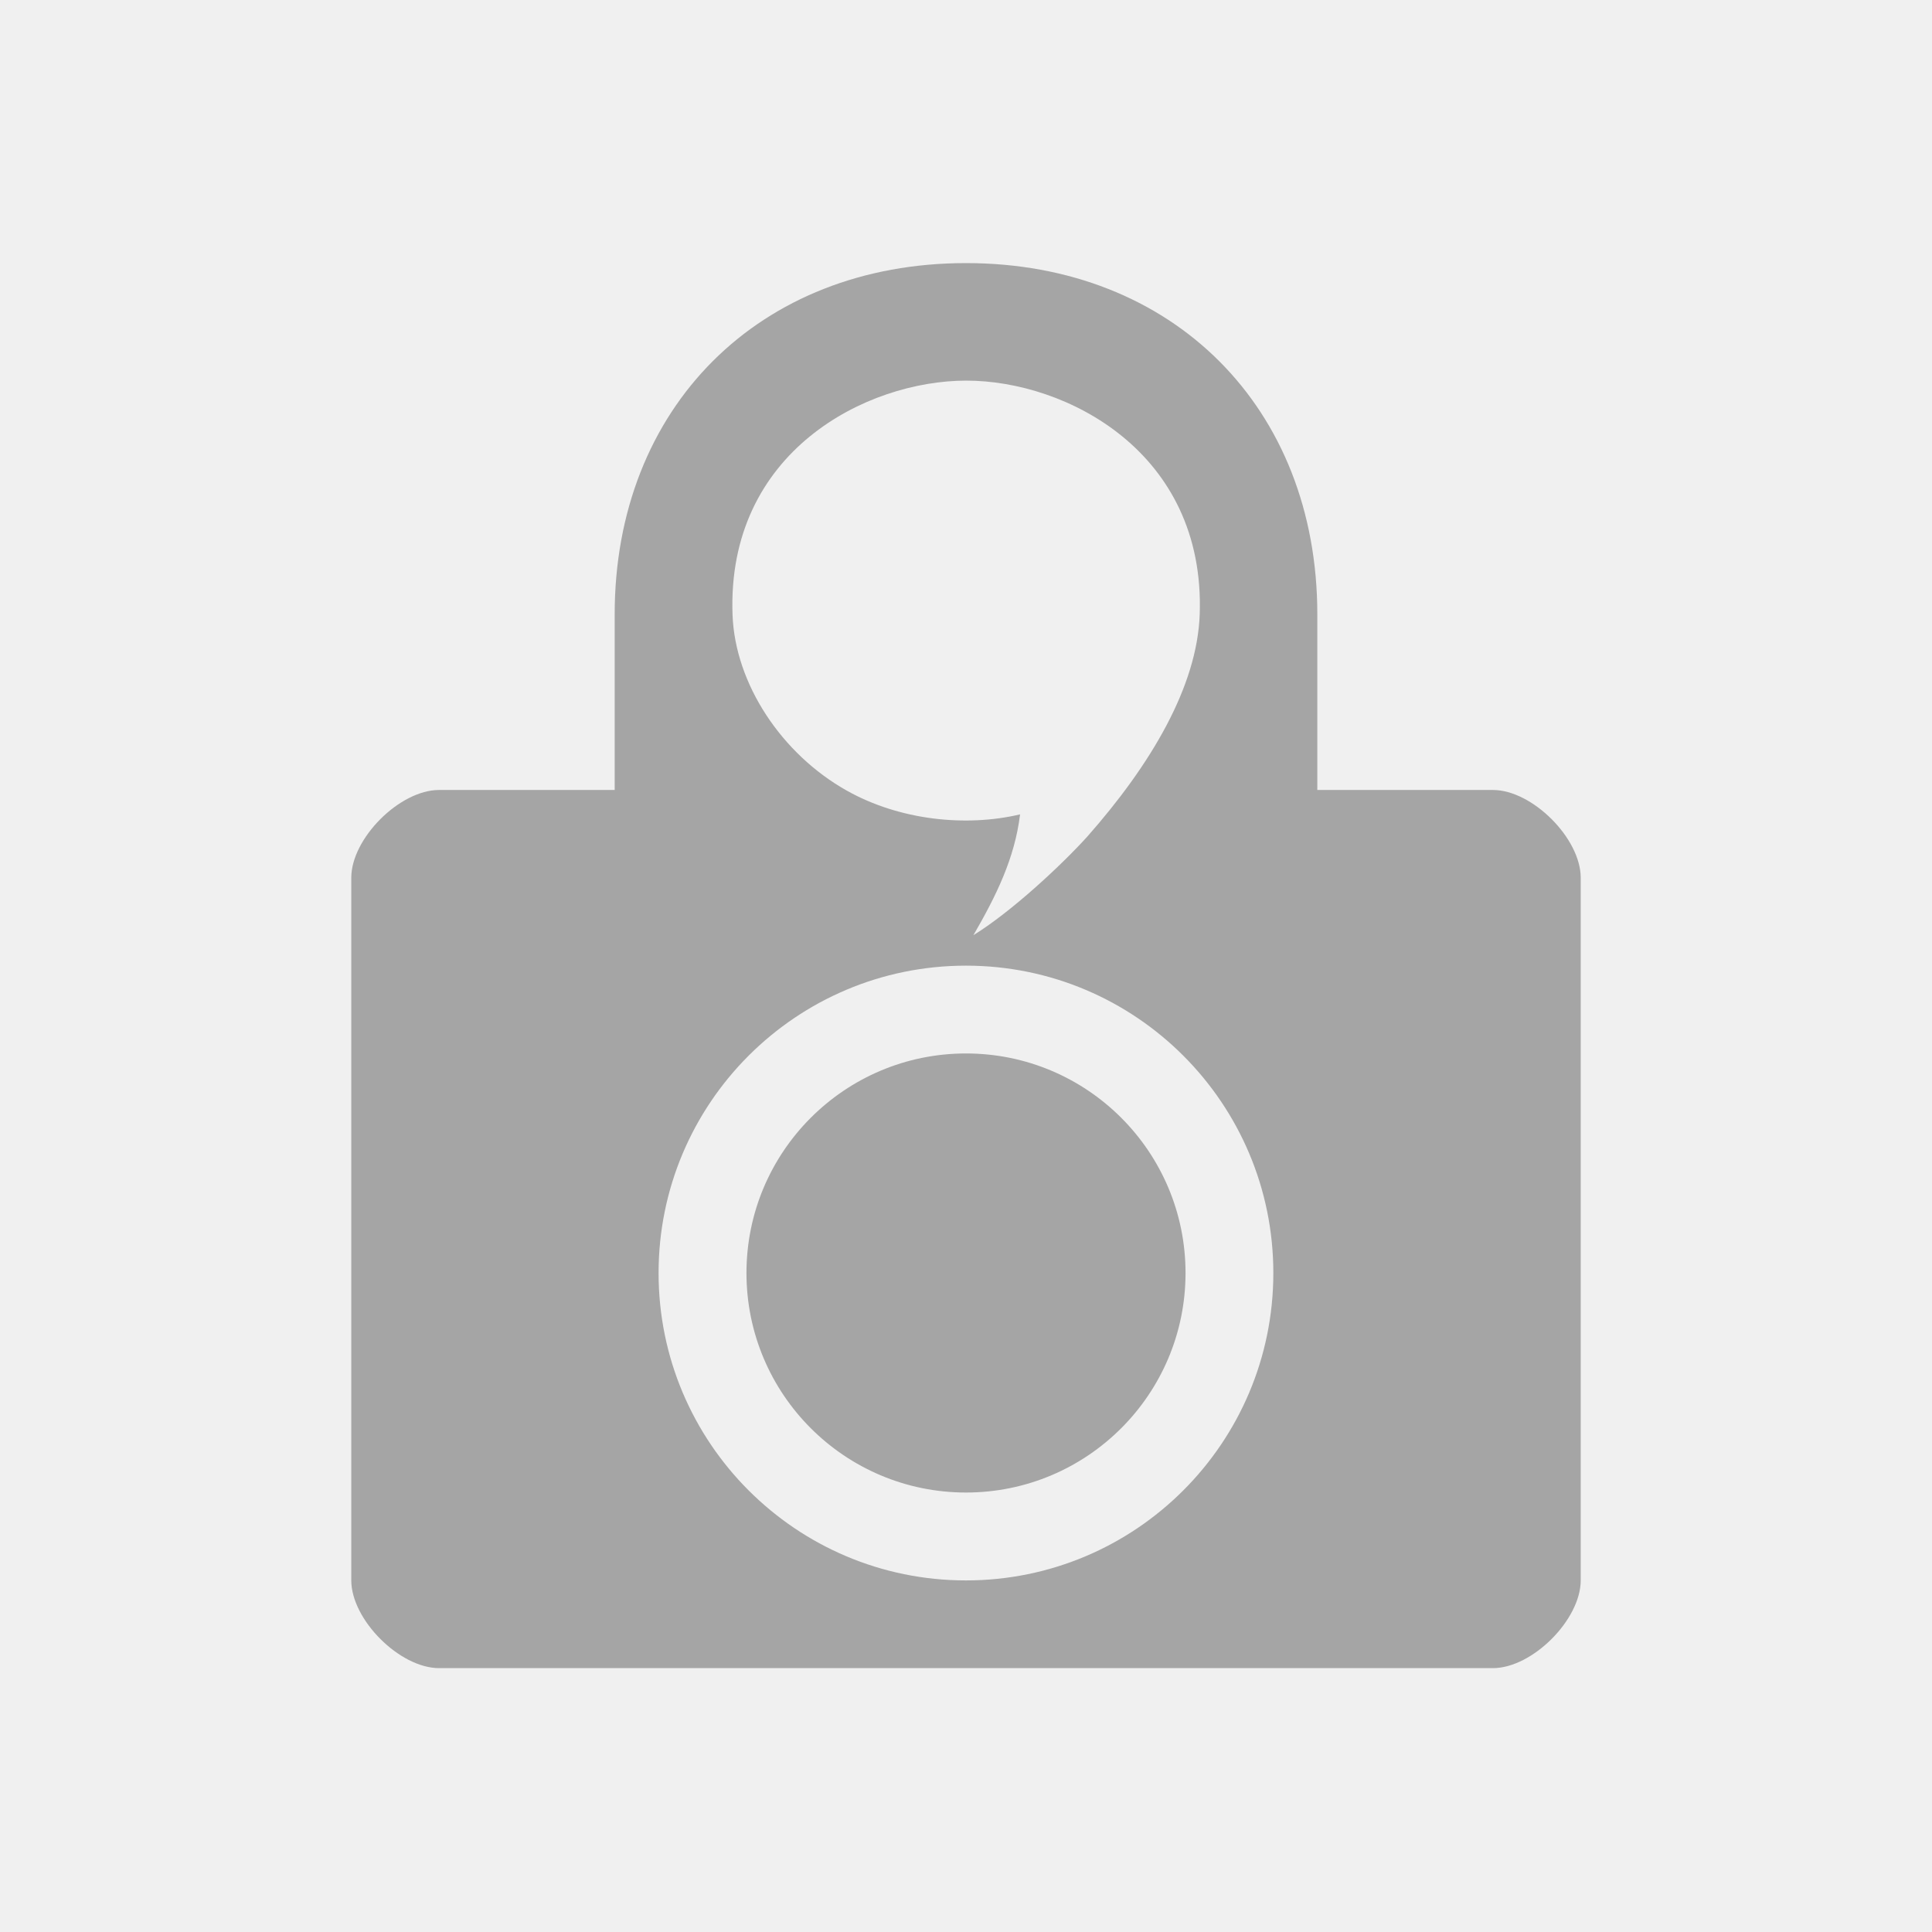
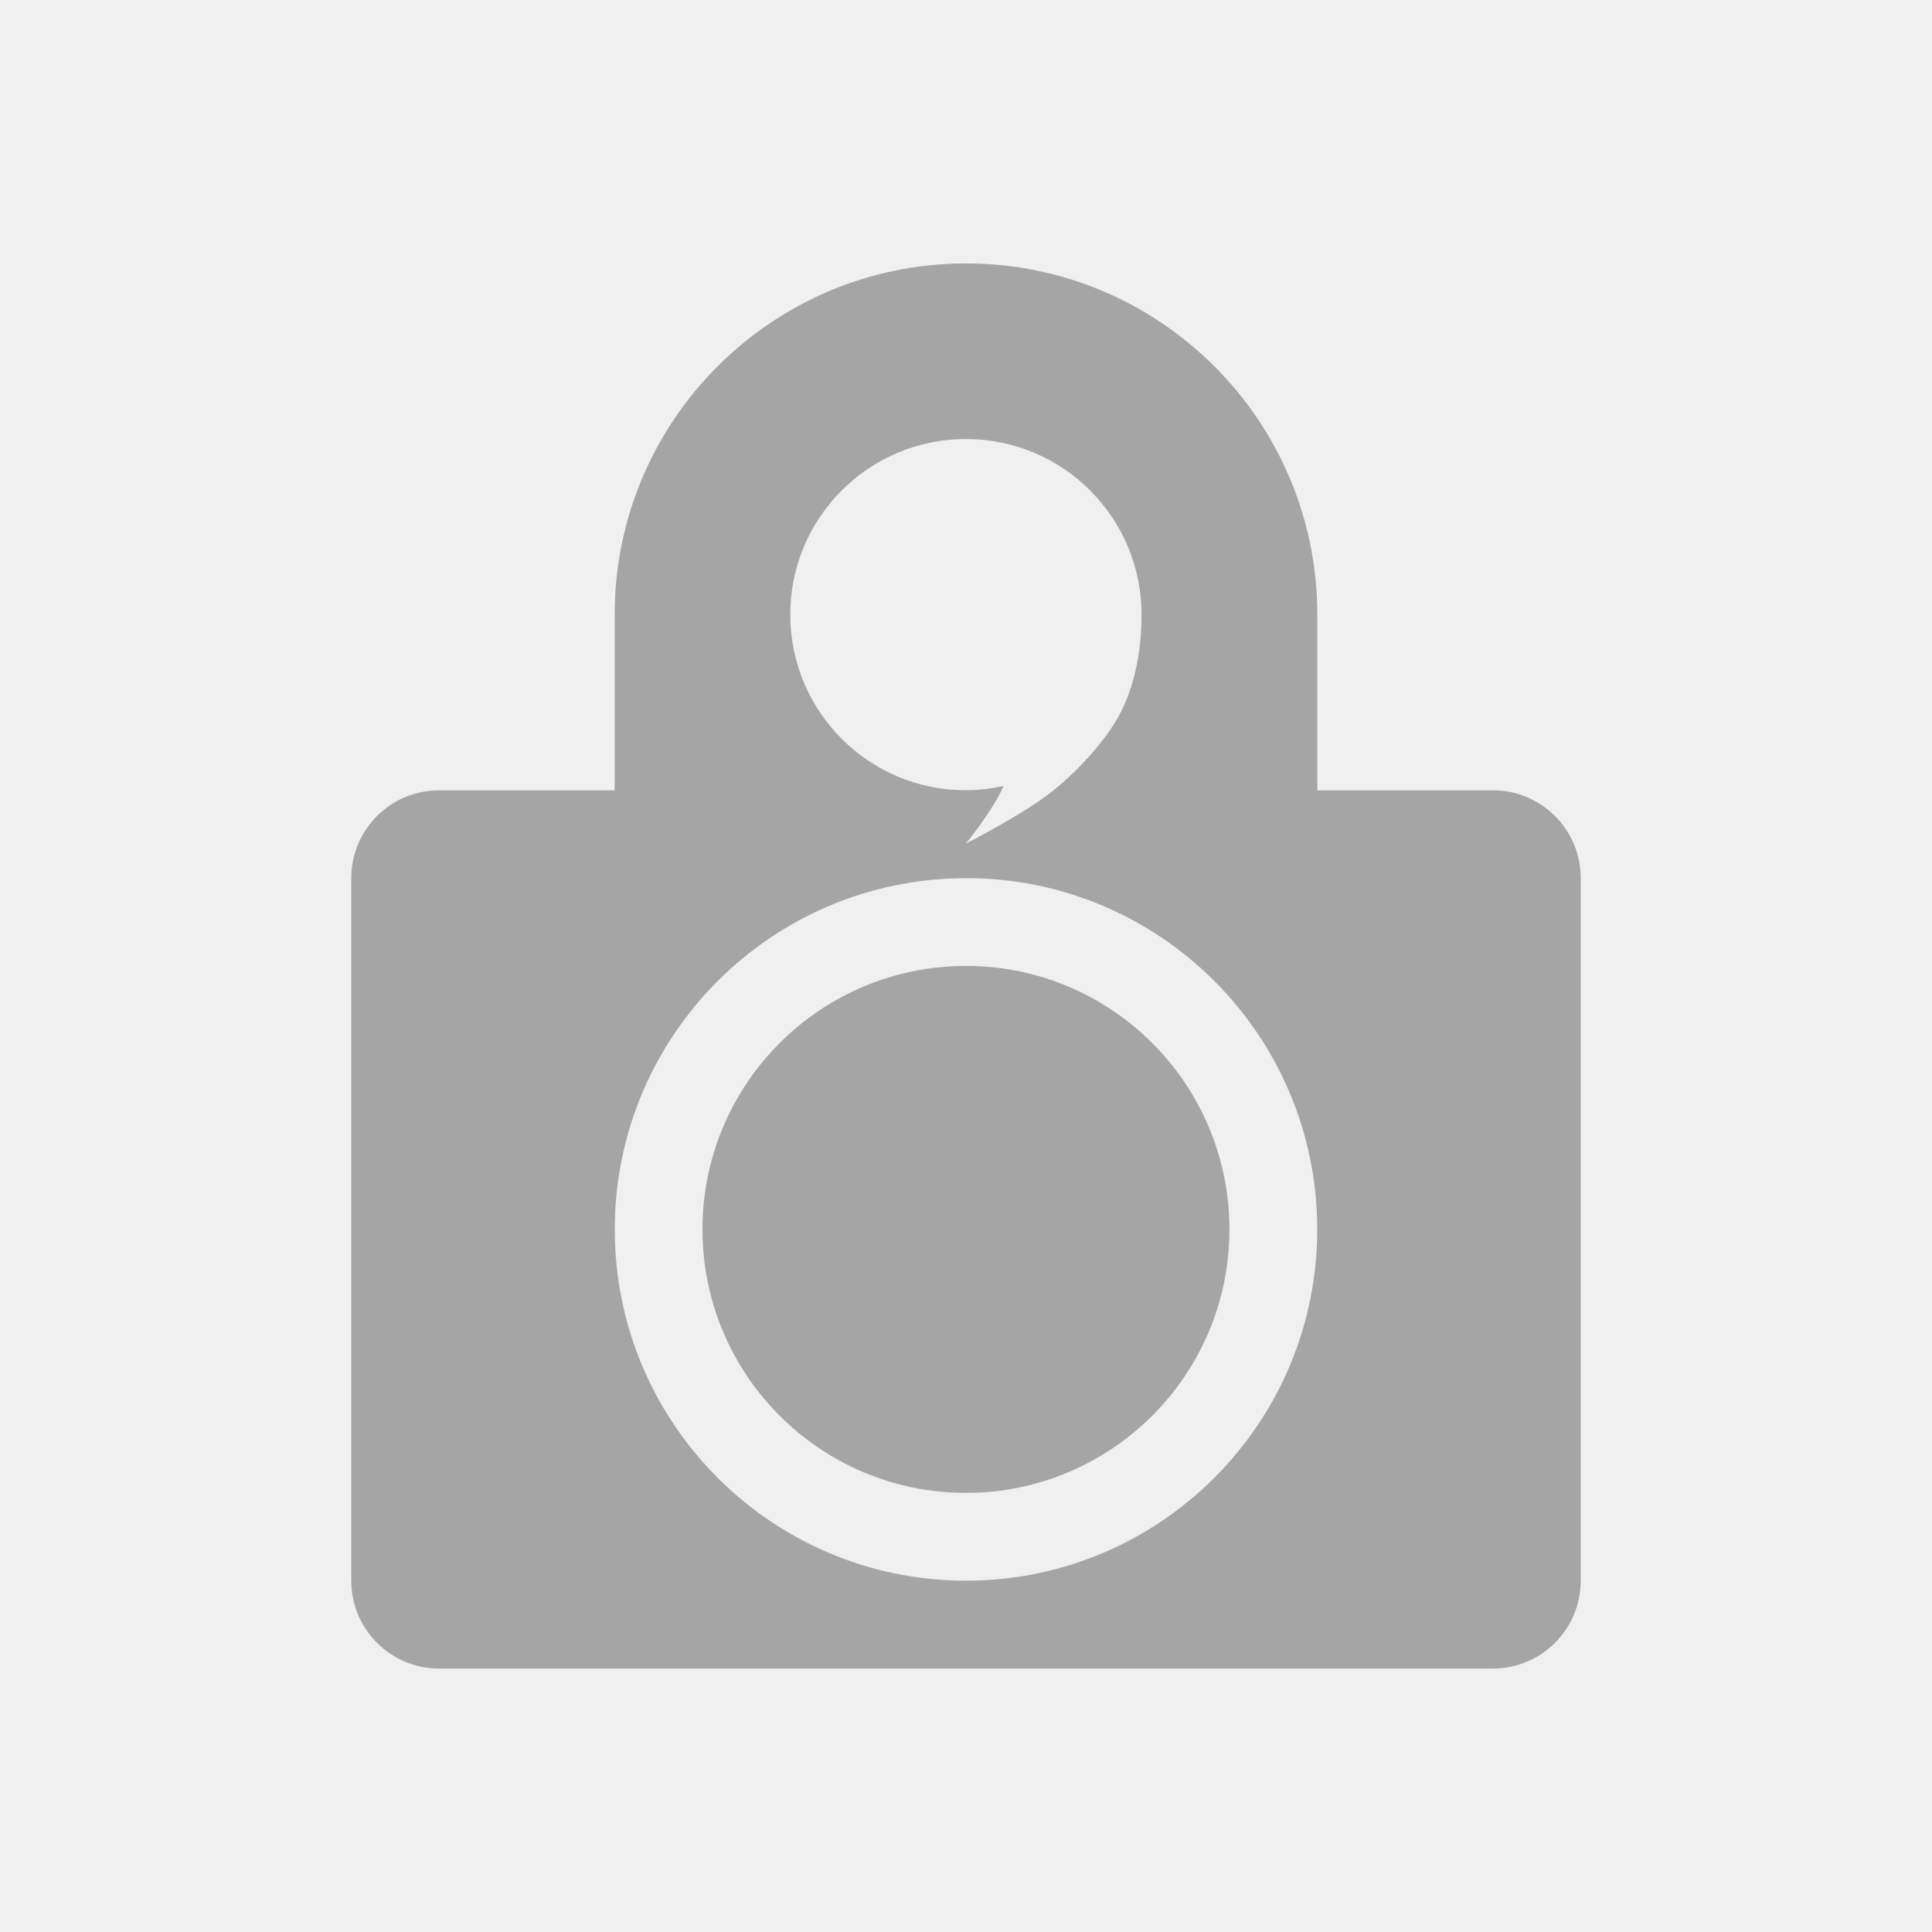
- <svg xmlns="http://www.w3.org/2000/svg" xml:space="preserve" enable-background="new 0 0 90 109" viewBox="-1 -1 22.489 22.404" height="22" width="22" y="0px" x="0px" id="Layer_1" version="1.1">
+ <svg xmlns="http://www.w3.org/2000/svg" version="1.1" id="Layer_1" x="0px" y="0px" width="22" height="22" viewBox="-1 -1 22.489 22.404" enable-background="new 0 0 90 109" xml:space="preserve">
  <defs id="defs9" />
-   <path id="path3338" d="m 10.244,2.02 c -2.407,0 -4.089,1.681 -4.089,4.089 l 0,2.044 -2.044,0 c -0.459,0 -1.022,0.564 -1.022,1.022 l 0,8.178 c 0,0.459 0.564,1.022 1.022,1.022 l 12.267,0 c 0.459,0 1.022,-0.564 1.022,-1.022 l 0,-8.178 c 0,-0.459 -0.564,-1.022 -1.022,-1.022 l -2.044,0 0,-2.044 c 0,-2.407 -1.681,-4.089 -4.089,-4.089 z m 0.004,1.368 c 1.163,0 2.782,0.832 2.717,2.719 -0.029,0.843 -0.57,1.752 -1.308,2.588 -0.305,0.337 -0.885,0.876 -1.326,1.148 0.266,-0.46 0.481,-0.896 0.543,-1.406 -0.633,0.15 -1.406,0.067 -2.016,-0.276 C 8.1,7.736 7.557,6.92 7.527,6.115 7.457,4.214 9.086,3.388 10.248,3.388 Z m -0.004,6.81 a 3.578,3.578 0 0 1 3.578,3.578 3.578,3.578 0 0 1 -3.578,3.578 3.578,3.578 0 0 1 -3.578,-3.578 3.578,3.578 0 0 1 3.578,-3.578 z m 0,1.022 A 2.556,2.556 0 0 0 7.689,13.776 2.556,2.556 0 0 0 10.244,16.331 2.556,2.556 0 0 0 12.8,13.776 2.556,2.556 0 0 0 10.244,11.22 Z" style="opacity:0.4;fill:#353535;fill-opacity:1" />
+   <path id="path4145" d="m 10.244,2.024 c -2.258,-4e-7 -4.089,1.831 -4.089,4.089 l 0,2.044 -2.044,0 A 1.022,1.022 0 0 0 3.089,9.18 l 0,8.178 a 1.022,1.022 0 0 0 1.022,1.022 l 12.267,0 A 1.022,1.022 0 0 0 17.4,17.357 l 0,-8.178 A 1.022,1.022 0 0 0 16.378,8.157 l -2.044,0 0,-2.044 c 0,-2.258 -1.831,-4.089 -4.089,-4.089 z m 0,2.044 c 1.129,0 2.044,0.915 2.044,2.044 0,0.482 -0.103,0.861 -0.24,1.132 -0.136,0.271 -0.438,0.633 -0.783,0.912 -0.337,0.273 -1.022,0.621 -1.022,0.621 0,0 0.312,-0.379 0.439,-0.671 -0.144,0.032 -0.291,0.05 -0.439,0.05 -1.129,6.309e-4 -2.044,-0.915 -2.044,-2.044 0,-1.129 0.915,-2.044 2.044,-2.044 z m 0,5.111 A 4.089,4.089 0 0 1 14.333,13.269 4.089,4.089 0 0 1 10.244,17.357 4.089,4.089 0 0 1 6.156,13.269 4.089,4.089 0 0 1 10.244,9.18 Z m 0,1.022 a 3.067,3.067 0 0 0 -3.067,3.067 3.067,3.067 0 0 0 3.067,3.067 3.067,3.067 0 0 0 3.067,-3.067 3.067,3.067 0 0 0 -3.067,-3.067 z" style="opacity:0.4;fill:#353535;fill-opacity:1;stroke-width:0.709;stroke-linecap:round;stroke-linejoin:round;stroke-miterlimit:4;stroke-dasharray:none;stroke-dashoffset:0" />
+   <path d="" id="ellipse3338" style="opacity:1;fill:#ffffff;fill-opacity:1" ry="2.556" rx="2.556" cy="14.798" cx="11.267" />
+   <path d="" id="ellipse3339" style="opacity:1;fill:#ffffff;fill-opacity:1" ry="3.067" rx="3.067" cy="14.287" cx="11.267" />
+   <path id="ellipse3338-5" style="opacity:1;fill:#ffffff;fill-opacity:1" ry="2.556" rx="2.556" cy="14.798" cx="11.267" d="" />
</svg>
